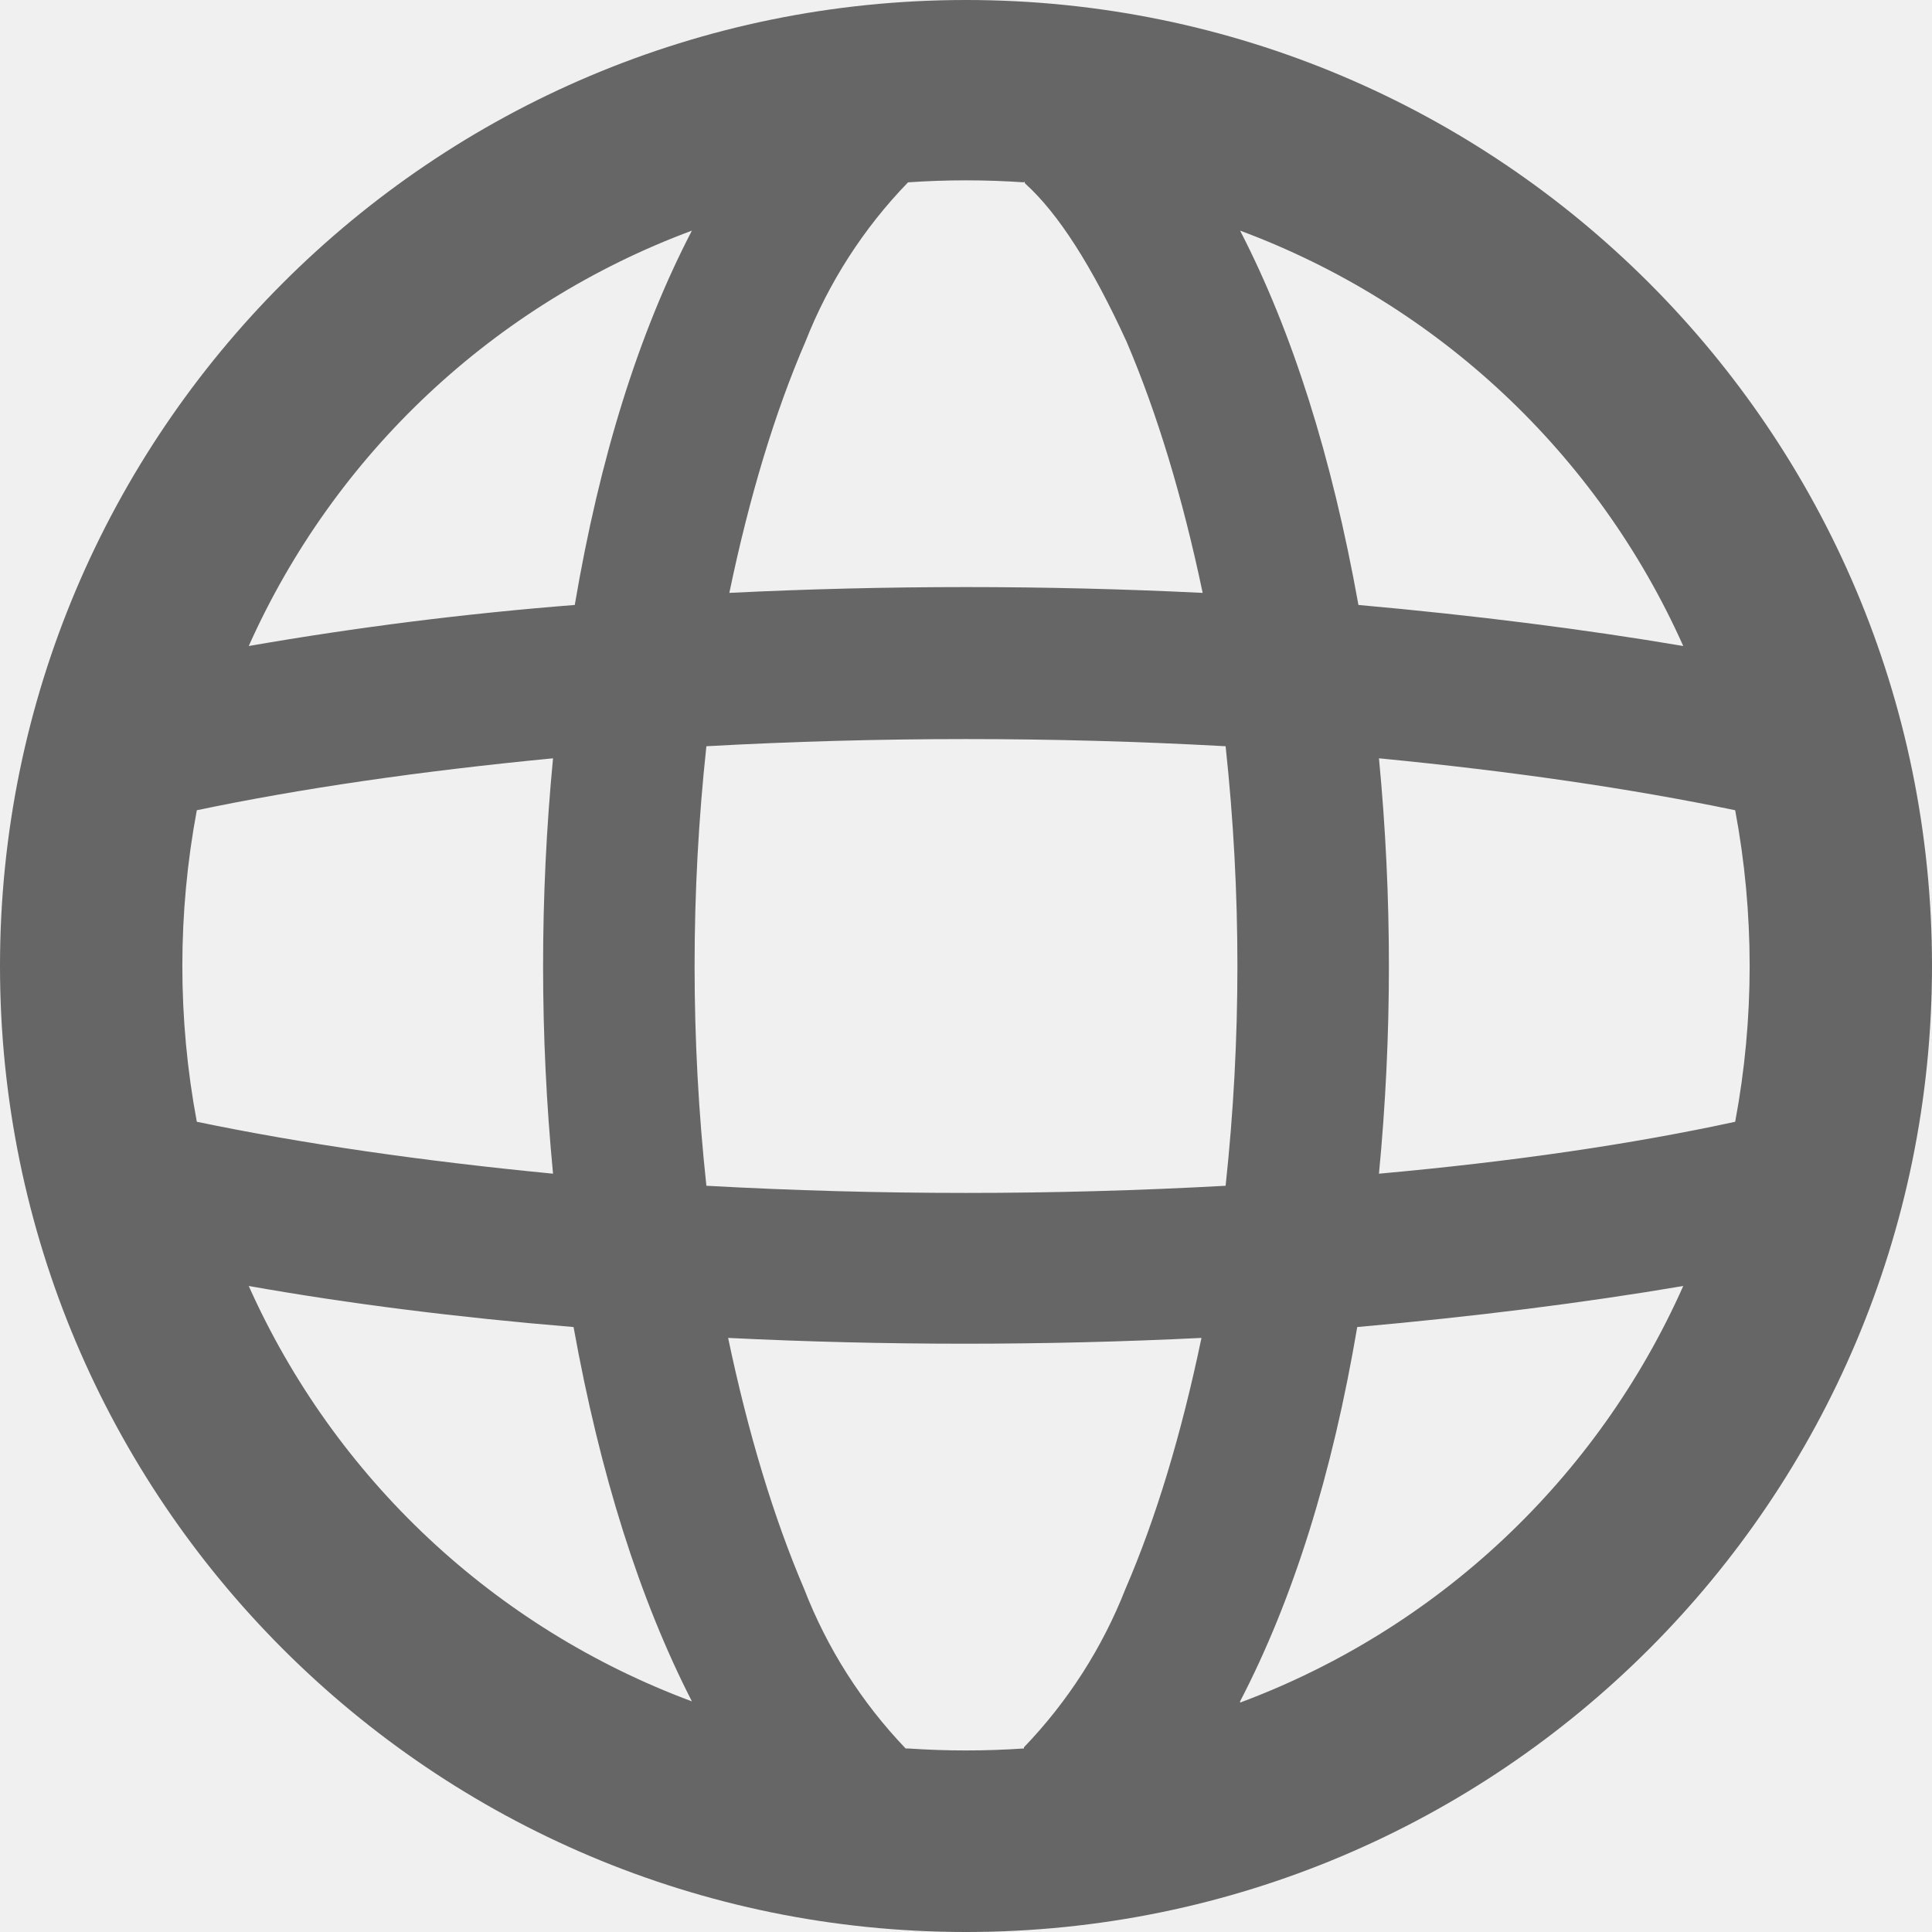
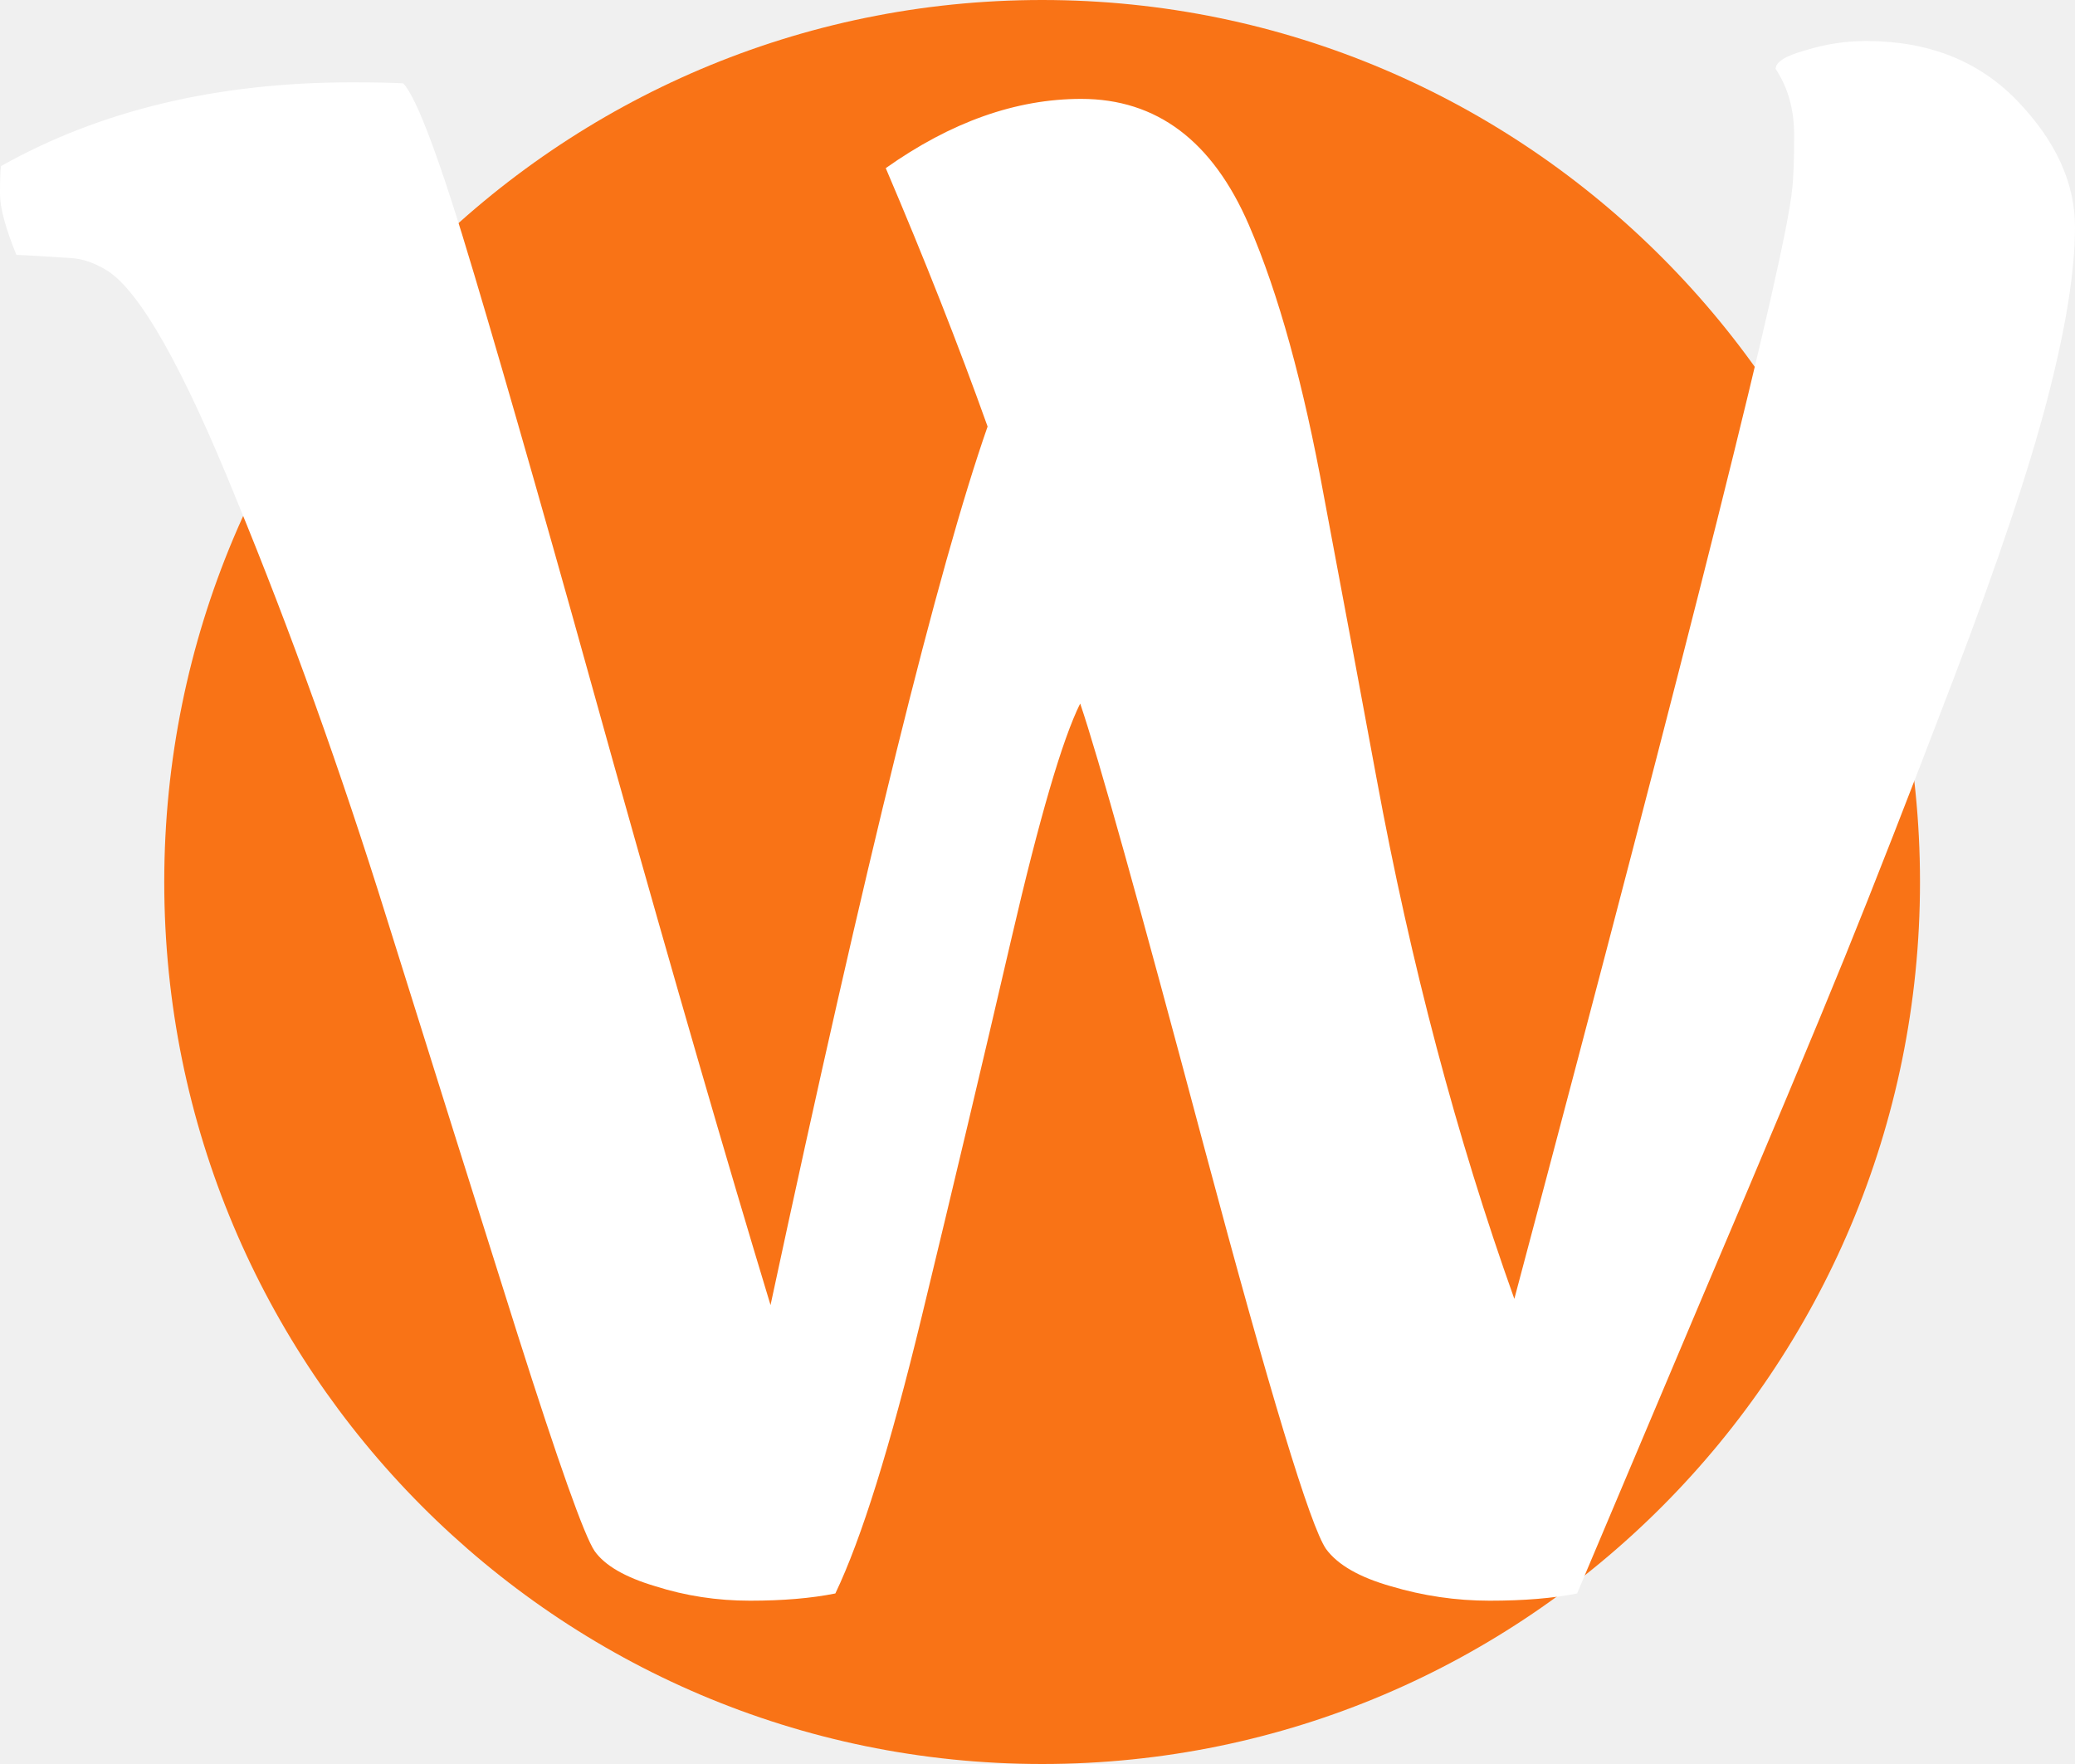
- <svg xmlns="http://www.w3.org/2000/svg" fill="none" viewBox="0 0 16 16">
-   <g clip-path="url(#a)">
-     <path fill-rule="evenodd" clip-rule="evenodd" d="M10.27 14.1a6.5 6.5 0 0 0 3.67-3.45q-1.24.21-2.7.34-.31 1.83-.97 3.1M8 16A8 8 0 1 0 8 0a8 8 0 0 0 0 16m.48-1.52a7 7 0 0 1-.96 0H7.5a4 4 0 0 1-.84-1.32q-.38-.89-.63-2.08a40 40 0 0 0 3.92 0q-.25 1.2-.63 2.08a4 4 0 0 1-.84 1.31zm2.94-4.76q1.66-.15 2.95-.43a7 7 0 0 0 0-2.58q-1.3-.27-2.95-.43a18 18 0 0 1 0 3.44m-1.27-3.54a17 17 0 0 1 0 3.64 39 39 0 0 1-4.3 0 17 17 0 0 1 0-3.64 39 39 0 0 1 4.3 0m1.1-1.17q1.45.13 2.69.34a6.5 6.5 0 0 0-3.67-3.44q.65 1.26.98 3.1M8.48 1.5l.01.02q.41.37.84 1.31.38.89.63 2.08a40 40 0 0 0-3.92 0q.25-1.2.63-2.08a4 4 0 0 1 .85-1.32 7 7 0 0 1 .96 0m-2.75.4a6.5 6.5 0 0 0-3.67 3.44 29 29 0 0 1 2.7-.34q.31-1.83.97-3.1M4.58 6.28q-1.66.16-2.95.43a7 7 0 0 0 0 2.58q1.3.27 2.95.43a18 18 0 0 1 0-3.44m.17 4.71q-1.45-.12-2.69-.34a6.5 6.5 0 0 0 3.67 3.44q-.65-1.27-.98-3.1" fill="#666" />
-   </g>
-   <defs>
-     <clipPath id="a">
-       <path fill="#fff" d="M0 0h16v16H0z" />
-     </clipPath>
-   </defs>
+ <svg xmlns="http://www.w3.org/2000/svg" width="100" height="85" viewBox="0 0 100 85" fill="none">
+   <path d="M92.53 42.5C92.53 65.972 73.589 85 50.223 85C26.858 85 7.916 65.972 7.916 42.5C7.916 19.028 26.858 0 50.223 0C73.589 0 92.53 19.028 92.53 42.5Z" fill="#F97316" />
+   <path d="M42.687 8.102C45.827 5.877 48.967 4.765 52.107 4.765C55.743 4.765 58.437 6.79 60.188 10.841C61.61 14.128 62.816 18.494 63.808 23.939C64.832 29.385 65.675 33.9 66.336 37.486C67.989 46.451 70.203 54.818 72.98 62.588C81.573 30.281 86.035 12.468 86.366 9.147C86.432 8.616 86.465 7.736 86.465 6.508C86.465 5.279 86.168 4.217 85.573 3.32C85.573 2.988 86.052 2.689 87.01 2.424C87.969 2.125 88.944 1.976 89.936 1.976C92.943 1.976 95.373 2.938 97.224 4.864C99.075 6.79 100 8.815 100 10.94C100 13.065 99.554 15.838 98.661 19.258C97.769 22.678 96.265 27.16 94.15 32.705C92.034 38.25 90.283 42.732 88.894 46.152C87.506 49.572 85.209 55.051 82.003 62.588C78.83 70.092 76.83 74.823 76.004 76.782C74.847 77.015 73.442 77.131 71.79 77.131C70.17 77.131 68.584 76.898 67.03 76.434C65.51 76.002 64.469 75.404 63.907 74.641C63.147 73.545 61.197 67.12 58.056 55.366C54.916 43.579 52.917 36.424 52.057 33.9C51.198 35.627 50.091 39.412 48.736 45.256C47.381 51.1 45.943 57.159 44.422 63.435C42.902 69.71 41.514 74.159 40.258 76.782C39.101 77.015 37.729 77.131 36.143 77.131C34.556 77.131 33.036 76.898 31.582 76.434C30.127 76.002 29.152 75.438 28.656 74.74C28.161 74.01 26.921 70.523 24.938 64.281C22.955 58.006 20.856 51.332 18.642 44.26C16.427 37.154 14.014 30.431 11.403 24.089C8.825 17.714 6.743 14.028 5.156 13.032C4.561 12.667 3.983 12.468 3.421 12.435C2.892 12.401 2.363 12.368 1.834 12.335C1.306 12.302 0.959 12.285 0.793 12.285C0.264 10.99 0 10.011 0 9.347C0 8.649 0.017 8.201 0.05 8.002C4.842 5.312 10.478 3.968 16.956 3.968C18.08 3.968 18.906 3.984 19.435 4.018C20.096 4.715 21.236 7.786 22.856 13.231C24.475 18.644 26.723 26.529 29.598 36.889C32.507 47.248 35.019 55.914 37.134 62.887C41.729 41.471 45.216 27.359 47.595 20.553C46.207 16.668 44.571 12.518 42.687 8.102Z" fill="white" />
</svg>
